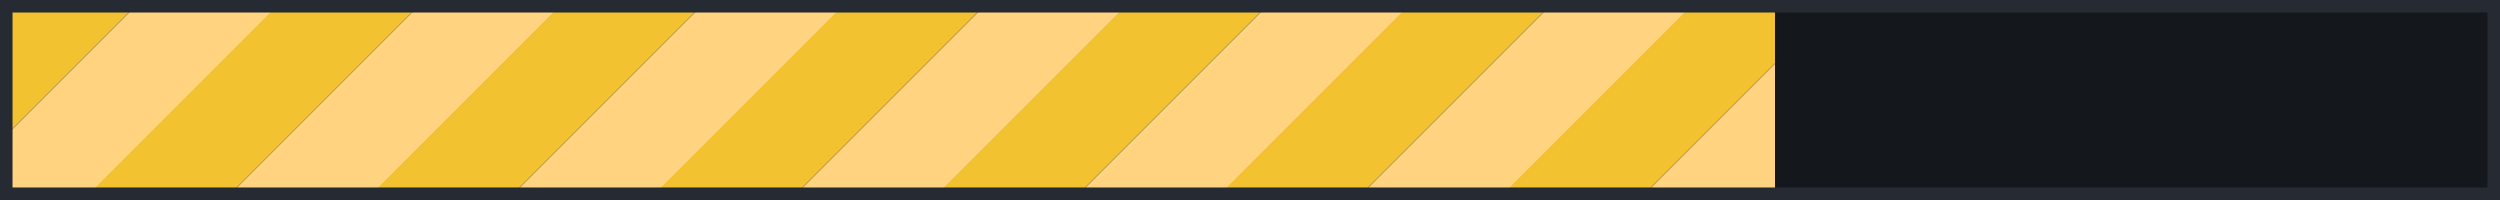
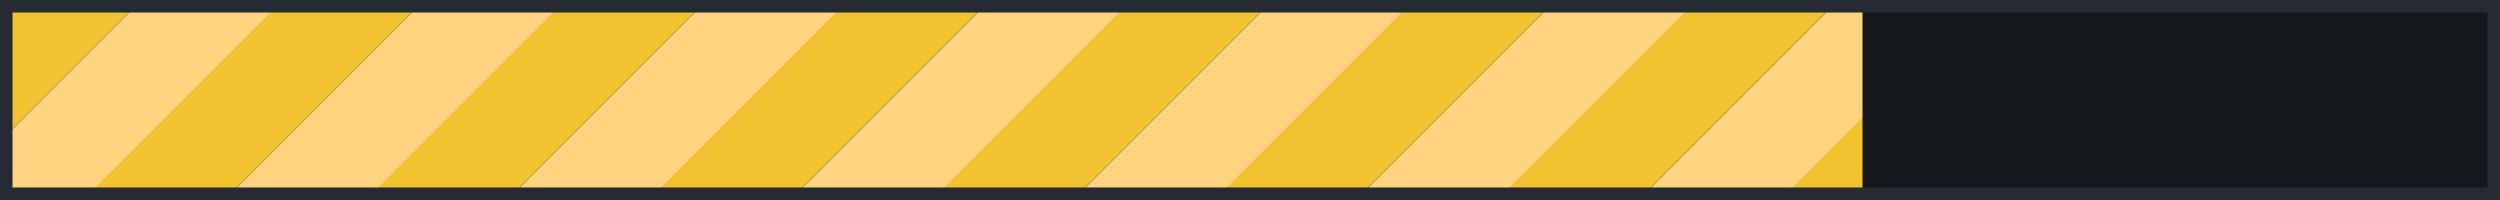
<svg xmlns="http://www.w3.org/2000/svg" width="200" height="16" viewBox="0 0 200 16">
  <defs>
    <pattern id="strisce" width="16" height="16" patternUnits="userSpaceOnUse" patternTransform="rotate(45)">
      <rect width="8" height="16" fill="#f2c230" />
      <rect x="8" width="8" height="16" fill="#ffd37f" />
    </pattern>
  </defs>
  <rect x="0.5" y="0.5" width="199" height="15" fill="#14171c" stroke="#262b33" />
-   <rect x="1" y="1" width="141" height="14" fill="url(#strisce)" />
+   <rect x="1" y="1" width="148" height="14" fill="url(#strisce)" />
</svg>
